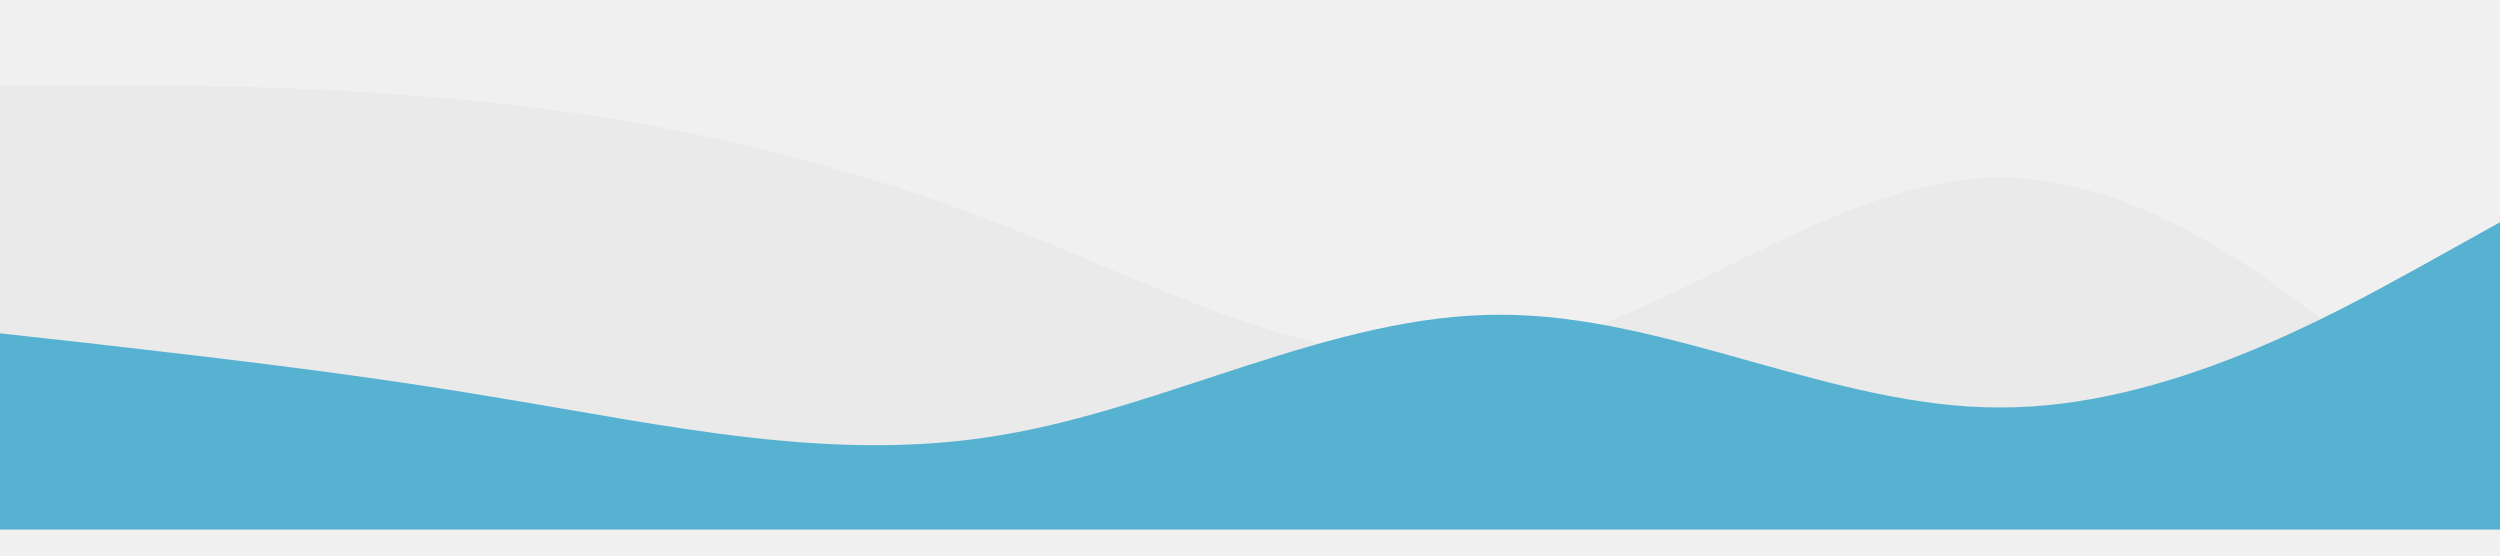
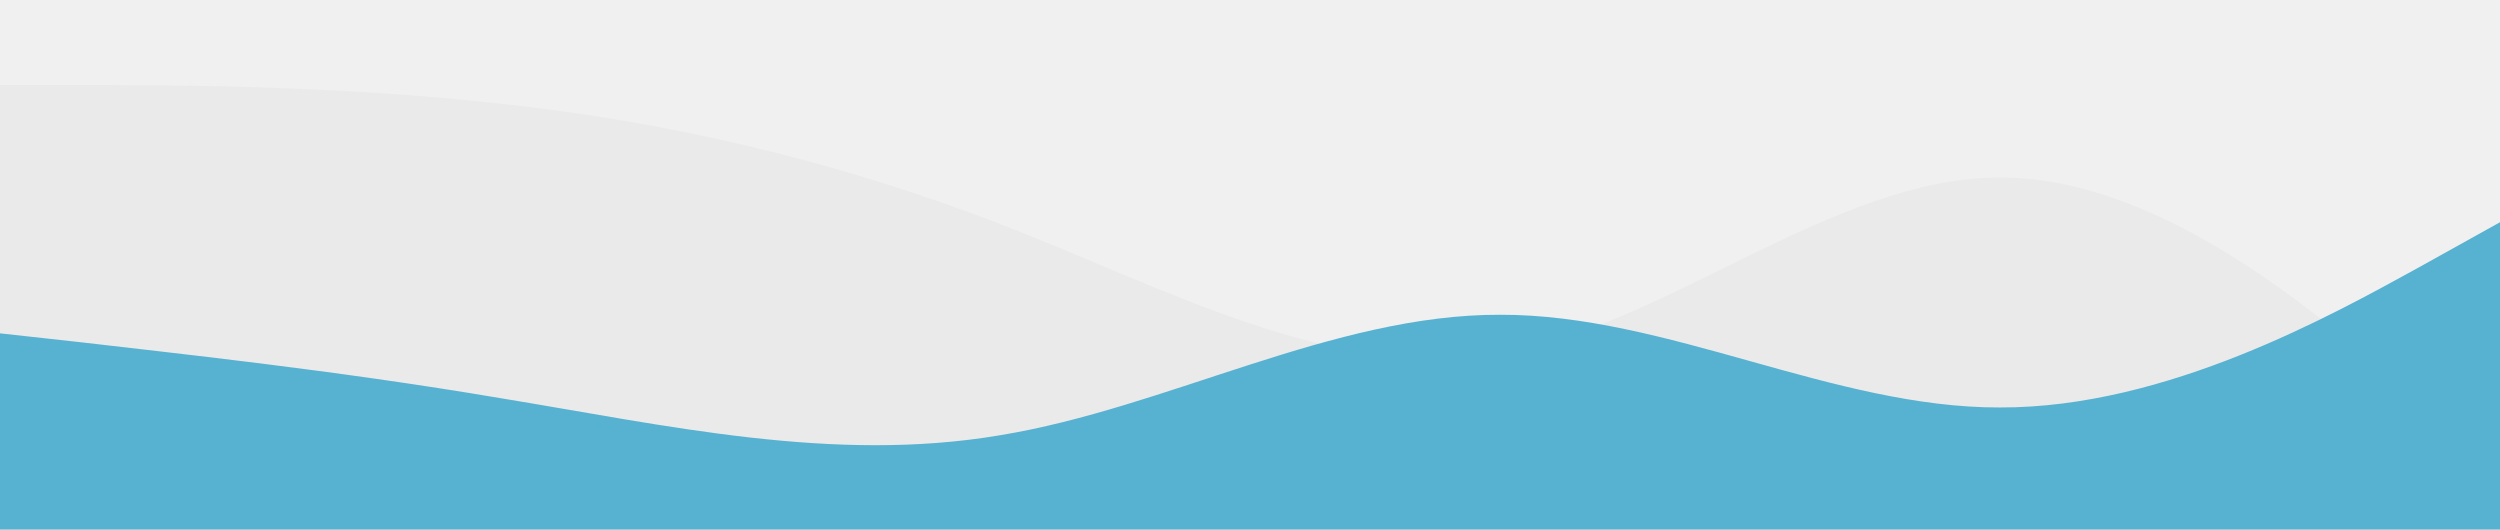
- <svg xmlns="http://www.w3.org/2000/svg" width="1440" height="320" viewBox="0 0 1440 320" fill="none">
+ <svg xmlns="http://www.w3.org/2000/svg" width="1440" height="305" viewBox="0 0 1440 305" fill="none">
  <g clip-path="url(#clip0)">
-     <g clip-path="url(#clip1)">
-       <path d="M0 49H48C96 49 192 49 288 59.7C384 70 480 92 576 129C672 166 768 220 864 203.7C960 188 1056 102 1152 102.3C1248 102 1344 188 1392 230.3L1440 273V305H1392C1344 305 1248 305 1152 305C1056 305 960 305 864 305C768 305 672 305 576 305C480 305 384 305 288 305C192 305 96 305 48 305H0V49Z" fill="#C4C4C4" fill-opacity="0.13" />
-       <path d="M0 192L48 197.3C96 203 192 213 288 229.3C384 245 480 267 576 250.7C672 235 768 181 864 181.3C960 181 1056 235 1152 234.7C1248 235 1344 181 1392 154.7L1440 128V320H1392C1344 320 1248 320 1152 320C1056 320 960 320 864 320C768 320 672 320 576 320C480 320 384 320 288 320C192 320 96 320 48 320H0V192Z" fill="#57B2D2" />
-     </g>
+     <path d="M0 49H48C96 49 192 49 288 59.7C384 70 480 92 576 129C672 166 768 220 864 203.7C960 188 1056 102 1152 102.3C1248 102 1344 188 1392 230.3L1440 273V305H1392C1344 305 1248 305 1152 305C1056 305 960 305 864 305C768 305 672 305 576 305C480 305 384 305 288 305C192 305 96 305 48 305H0V49Z" fill="#C4C4C4" fill-opacity="0.13" />
+     <path d="M0 192L48 197.3C96 203 192 213 288 229.3C384 245 480 267 576 250.7C672 235 768 181 864 181.3C960 181 1056 235 1152 234.7C1248 235 1344 181 1392 154.7L1440 128V320H1392C1344 320 1248 320 1152 320C1056 320 960 320 864 320C768 320 672 320 576 320C480 320 384 320 288 320C192 320 96 320 48 320H0V192Z" fill="#57B2D2" />
  </g>
  <defs>
    <clipPath id="clip0">
-       <rect width="1440" height="320" fill="white" />
-     </clipPath>
-     <clipPath id="clip1">
      <rect width="1440" height="320" fill="white" transform="translate(0 -15)" />
    </clipPath>
  </defs>
</svg>
